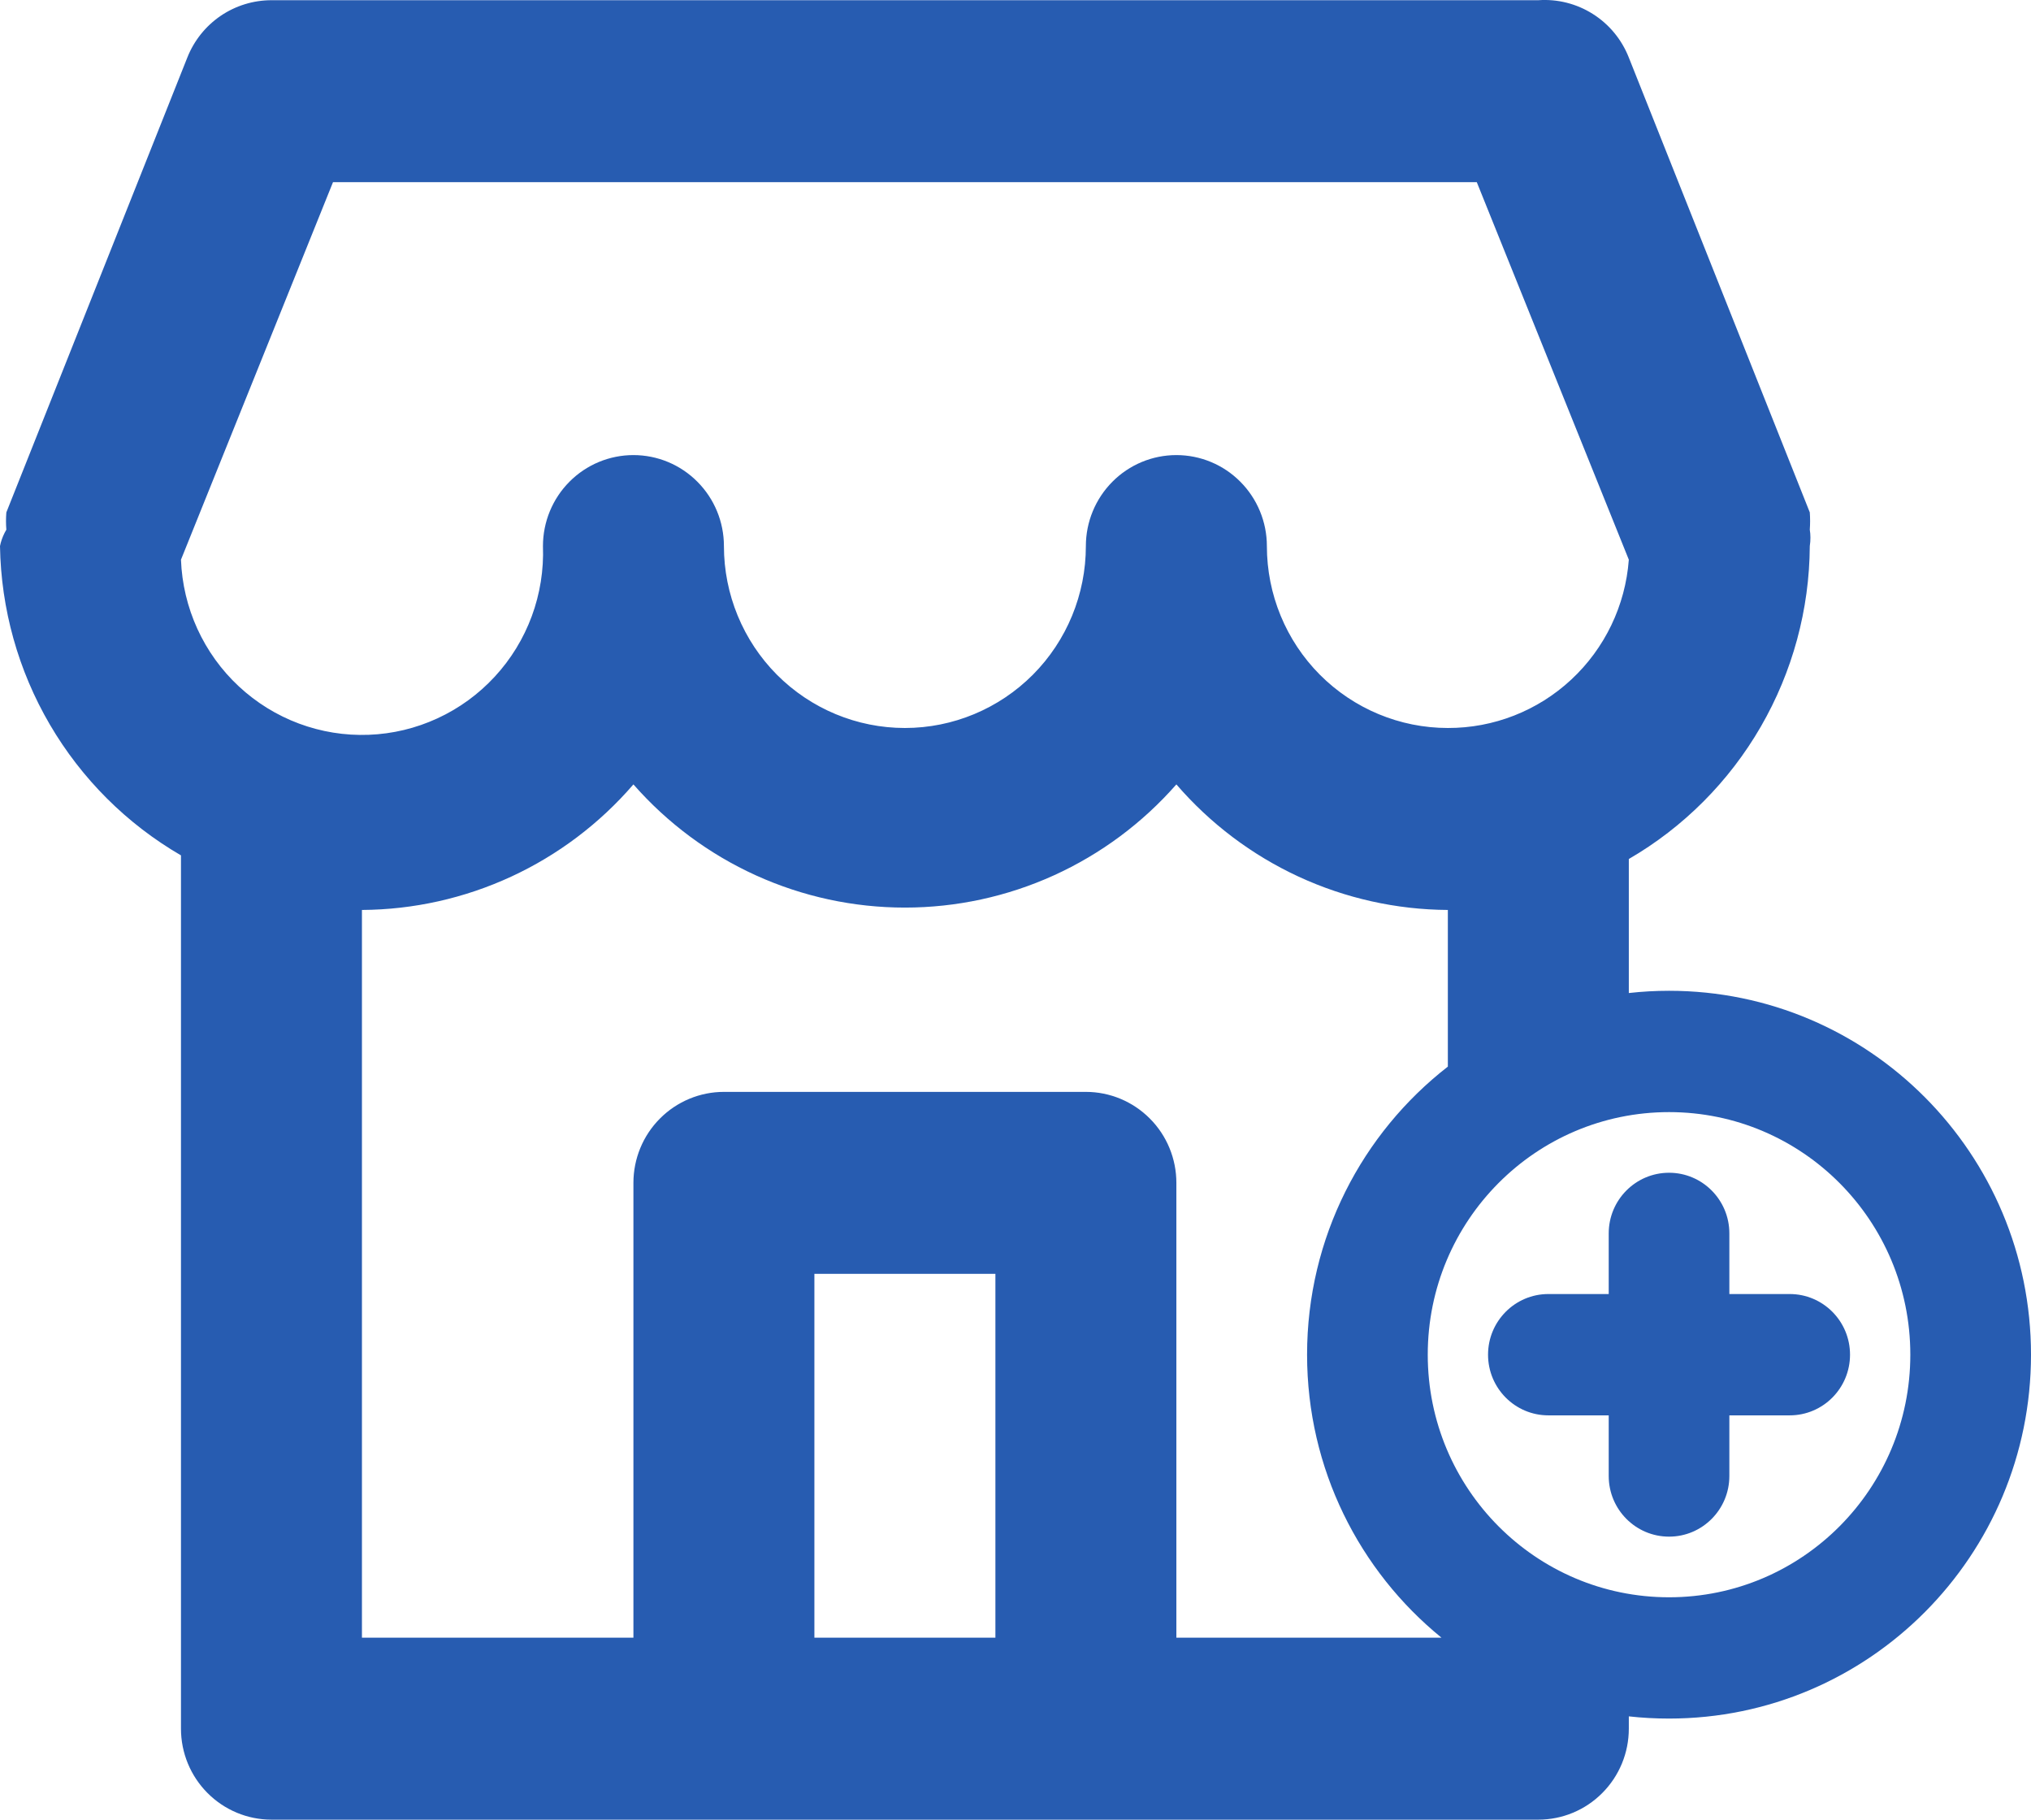
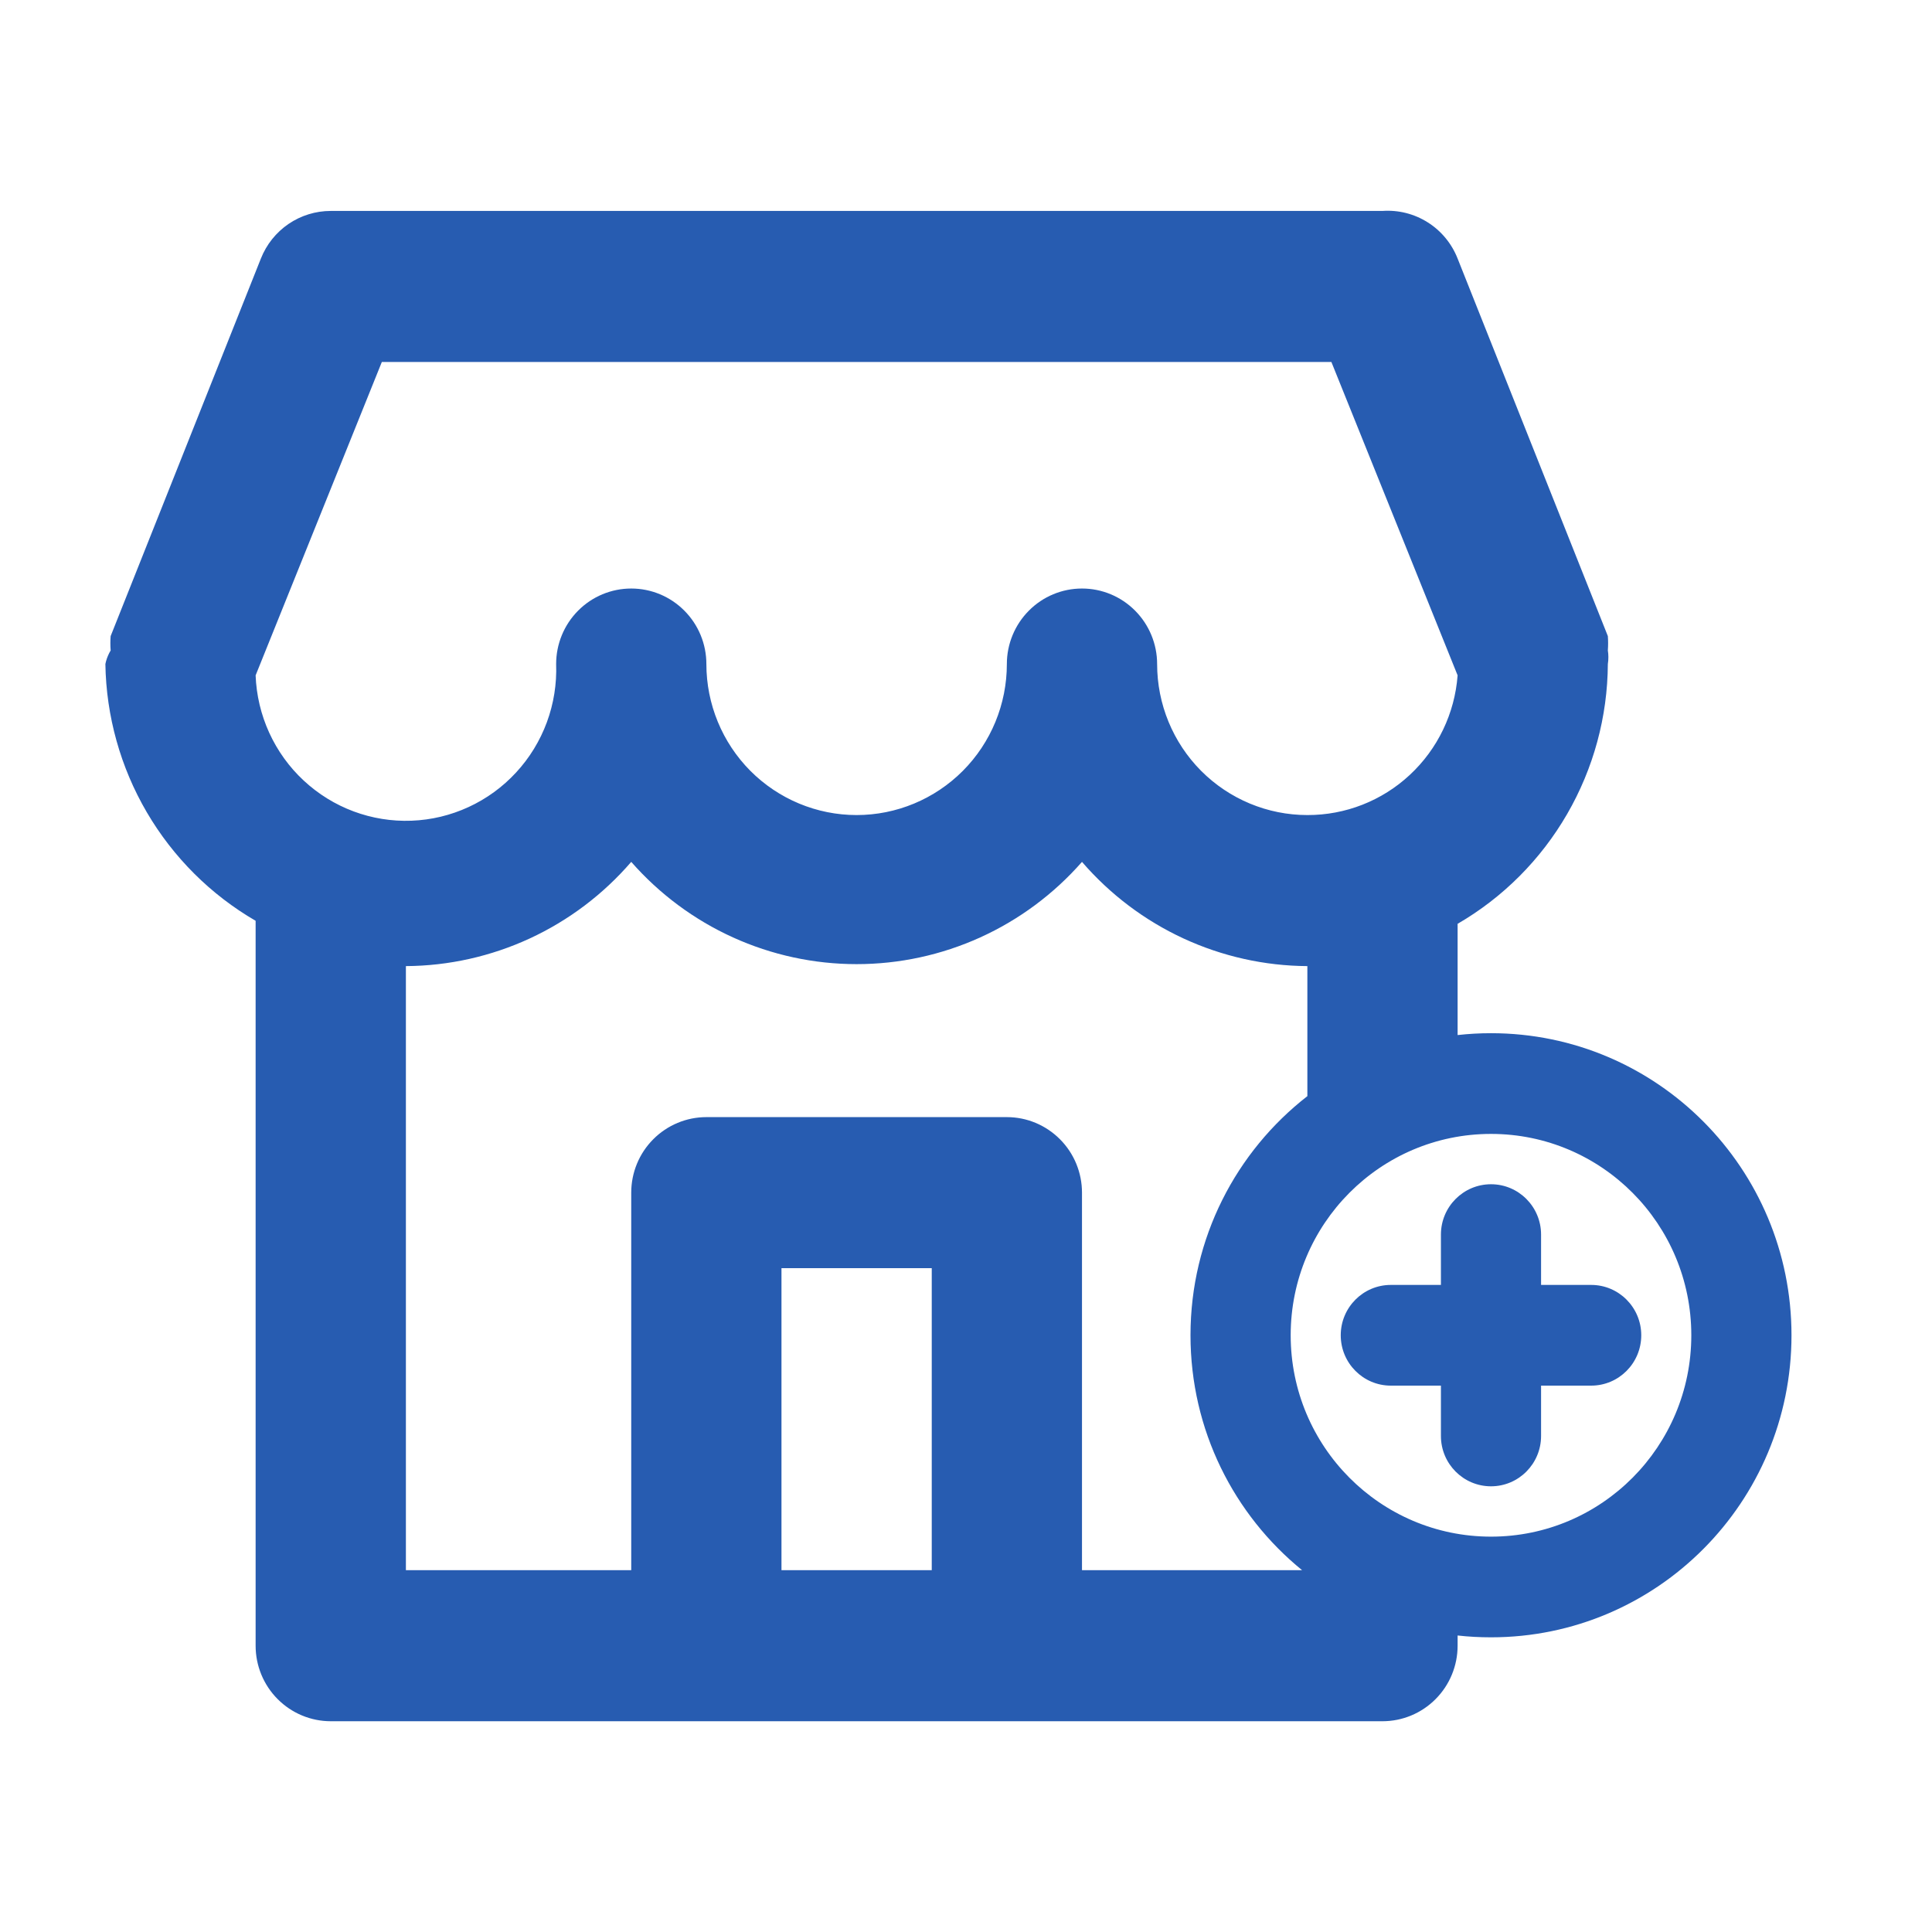
- <svg xmlns="http://www.w3.org/2000/svg" width="48" height="43" viewBox="0 0 48 43" fill="none">
-   <path d="M39.446 27.713C40.233 27.713 40.871 28.355 40.871 29.146V30.579H42.297C43.085 30.579 43.723 31.221 43.723 32.012C43.723 32.804 43.085 33.446 42.297 33.446H40.871V34.879C40.871 35.67 40.233 36.312 39.446 36.312C38.658 36.312 38.02 35.67 38.02 34.879V33.446H36.594C35.806 33.446 35.168 32.804 35.168 32.012C35.168 31.221 35.806 30.579 36.594 30.579H38.02V29.146C38.02 28.355 38.658 27.713 39.446 27.713Z" fill="#275CB1" />
-   <path fill-rule="evenodd" clip-rule="evenodd" d="M42.772 12.517C42.782 12.381 42.782 12.244 42.772 12.108L38.495 1.36C38.328 0.935 38.031 0.574 37.646 0.331C37.261 0.087 36.81 -0.027 36.356 0.005H6.416C5.987 0.005 5.569 0.134 5.214 0.375C5.037 0.496 4.879 0.643 4.746 0.809C4.614 0.975 4.506 1.16 4.427 1.36L0.15 12.108C0.139 12.244 0.139 12.381 0.15 12.517C0.092 12.614 0.048 12.718 0.018 12.826C0.011 12.852 0.005 12.878 0 12.904C0.024 14.39 0.43 15.844 1.18 17.125C1.93 18.406 2.997 19.47 4.277 20.213V40.85C4.277 41.42 4.502 41.967 4.904 42.37C5.305 42.773 5.849 43 6.416 43H36.356C36.924 43 37.468 42.773 37.868 42.37C38.27 41.967 38.495 41.42 38.495 40.85V40.559C38.807 40.594 39.124 40.611 39.446 40.611C44.17 40.611 48 36.761 48 32.012C48 27.263 44.17 23.413 39.446 23.413C39.124 23.413 38.807 23.431 38.495 23.466V20.299C39.788 19.549 40.863 18.471 41.613 17.174C42.364 15.876 42.764 14.404 42.772 12.904C42.782 12.837 42.788 12.77 42.787 12.703C42.787 12.641 42.782 12.578 42.772 12.517ZM34.218 25.205V21.503C33 21.496 31.797 21.227 30.691 20.716C29.585 20.204 28.6 19.461 27.802 18.536C26.999 19.451 26.012 20.184 24.906 20.686C23.799 21.188 22.6 21.447 21.386 21.447C20.172 21.447 18.973 21.188 17.866 20.686C16.76 20.184 15.773 19.451 14.97 18.536C14.172 19.461 13.188 20.204 12.081 20.716C10.975 21.227 9.772 21.496 8.554 21.503V38.7H14.97V27.952C14.97 27.382 15.195 26.835 15.597 26.432C15.998 26.029 16.542 25.802 17.109 25.802H25.663C26.23 25.802 26.774 26.029 27.175 26.432C27.577 26.835 27.802 27.382 27.802 27.952V38.7H34.068C32.13 37.124 30.891 34.714 30.891 32.012C30.891 29.242 32.194 26.778 34.218 25.205ZM19.247 38.7V30.102H23.525V38.7H19.247ZM34.218 17.203C33.084 17.203 31.996 16.75 31.193 15.944C30.391 15.138 29.941 14.044 29.941 12.904C29.941 12.334 29.715 11.787 29.314 11.384C28.913 10.98 28.369 10.754 27.802 10.754C27.235 10.754 26.691 10.98 26.29 11.384C25.889 11.787 25.663 12.334 25.663 12.904C25.663 14.044 25.213 15.138 24.411 15.944C23.608 16.75 22.52 17.203 21.386 17.203C20.252 17.203 19.164 16.75 18.361 15.944C17.56 15.138 17.109 14.044 17.109 12.904C17.109 12.334 16.884 11.787 16.482 11.384C16.081 10.98 15.537 10.754 14.97 10.754C14.403 10.754 13.859 10.98 13.458 11.384C13.057 11.787 12.832 12.334 12.832 12.904C12.853 13.468 12.763 14.032 12.568 14.561C12.372 15.091 12.075 15.577 11.692 15.991C11.31 16.405 10.85 16.74 10.339 16.975C9.828 17.211 9.277 17.343 8.715 17.364C7.58 17.407 6.476 16.995 5.644 16.219C5.231 15.835 4.899 15.373 4.664 14.859C4.43 14.346 4.298 13.791 4.277 13.226L7.87 4.305H34.902L38.495 13.226C38.414 14.31 37.928 15.322 37.134 16.06C36.341 16.798 35.299 17.206 34.218 17.203ZM39.446 26.28C36.296 26.28 33.743 28.846 33.743 32.012C33.743 35.178 36.296 37.745 39.446 37.745C42.595 37.745 45.148 35.178 45.148 32.012C45.148 28.846 42.595 26.28 39.446 26.28Z" fill="#275CB1" />
+ <svg xmlns="http://www.w3.org/2000/svg" width="55" height="55" viewBox="0 0 55 55" fill="none">
+   <path d="M42.446 33.713C43.233 33.713 43.871 34.355 43.871 35.146V36.579H45.297C46.085 36.579 46.723 37.221 46.723 38.012C46.723 38.804 46.085 39.446 45.297 39.446H43.871V40.879C43.871 41.67 43.233 42.312 42.446 42.312C41.658 42.312 41.02 41.67 41.02 40.879V39.446H39.594C38.806 39.446 38.168 38.804 38.168 38.012C38.168 37.221 38.806 36.579 39.594 36.579H41.02V35.146C41.02 34.355 41.658 33.713 42.446 33.713Z" fill="#275CB1" />
+   <path fill-rule="evenodd" clip-rule="evenodd" d="M45.772 18.517C45.782 18.381 45.782 18.244 45.772 18.108L41.495 7.36C41.328 6.935 41.031 6.574 40.646 6.331C40.261 6.087 39.81 5.973 39.356 6.005H9.416C8.987 6.005 8.569 6.134 8.214 6.375C8.037 6.496 7.879 6.643 7.746 6.809C7.614 6.975 7.506 7.16 7.427 7.36L3.15 18.108C3.139 18.244 3.139 18.381 3.15 18.517C3.092 18.614 3.048 18.718 3.018 18.826C3.011 18.852 3.005 18.878 3 18.904C3.024 20.39 3.43 21.844 4.18 23.125C4.93 24.406 5.997 25.47 7.277 26.213V46.85C7.277 47.42 7.502 47.967 7.904 48.37C8.305 48.773 8.849 49 9.416 49H39.356C39.924 49 40.468 48.773 40.868 48.37C41.27 47.967 41.495 47.42 41.495 46.85V46.559C41.807 46.594 42.124 46.611 42.446 46.611C47.17 46.611 51 42.761 51 38.012C51 33.263 47.17 29.413 42.446 29.413C42.124 29.413 41.807 29.431 41.495 29.466V26.299C42.788 25.549 43.863 24.471 44.613 23.174C45.364 21.876 45.764 20.404 45.772 18.904C45.782 18.837 45.788 18.77 45.787 18.703C45.787 18.641 45.782 18.578 45.772 18.517ZM37.218 31.205V27.503C36 27.496 34.797 27.227 33.691 26.716C32.585 26.204 31.6 25.461 30.802 24.536C29.999 25.451 29.012 26.184 27.906 26.686C26.799 27.188 25.6 27.447 24.386 27.447C23.172 27.447 21.973 27.188 20.866 26.686C19.76 26.184 18.773 25.451 17.97 24.536C17.172 25.461 16.188 26.204 15.081 26.716C13.975 27.227 12.772 27.496 11.555 27.503V44.7H17.97V33.952C17.97 33.382 18.195 32.835 18.597 32.432C18.998 32.029 19.542 31.802 20.109 31.802H28.663C29.23 31.802 29.774 32.029 30.175 32.432C30.577 32.835 30.802 33.382 30.802 33.952V44.7H37.068C35.13 43.124 33.891 40.714 33.891 38.012C33.891 35.242 35.194 32.778 37.218 31.205ZM22.247 44.7V36.102H26.525V44.7H22.247ZM37.218 23.203C36.084 23.203 34.996 22.75 34.193 21.944C33.391 21.138 32.941 20.044 32.941 18.904C32.941 18.334 32.715 17.787 32.314 17.384C31.913 16.98 31.369 16.754 30.802 16.754C30.235 16.754 29.691 16.98 29.29 17.384C28.889 17.787 28.663 18.334 28.663 18.904C28.663 20.044 28.213 21.138 27.411 21.944C26.608 22.75 25.52 23.203 24.386 23.203C23.252 23.203 22.164 22.75 21.361 21.944C20.56 21.138 20.109 20.044 20.109 18.904C20.109 18.334 19.884 17.787 19.482 17.384C19.081 16.98 18.537 16.754 17.97 16.754C17.403 16.754 16.859 16.98 16.458 17.384C16.057 17.787 15.832 18.334 15.832 18.904C15.853 19.468 15.763 20.032 15.568 20.561C15.372 21.091 15.075 21.577 14.692 21.991C14.31 22.405 13.85 22.74 13.339 22.975C12.828 23.211 12.277 23.343 11.715 23.364C10.58 23.407 9.476 22.995 8.644 22.219C8.231 21.835 7.899 21.373 7.664 20.859C7.43 20.346 7.298 19.791 7.277 19.226L10.87 10.305H37.902L41.495 19.226C41.414 20.31 40.928 21.322 40.134 22.06C39.341 22.798 38.299 23.206 37.218 23.203ZM42.446 32.28C39.296 32.28 36.743 34.846 36.743 38.012C36.743 41.178 39.296 43.745 42.446 43.745C45.595 43.745 48.148 41.178 48.148 38.012C48.148 34.846 45.595 32.28 42.446 32.28Z" fill="#275CB1" />
</svg>
